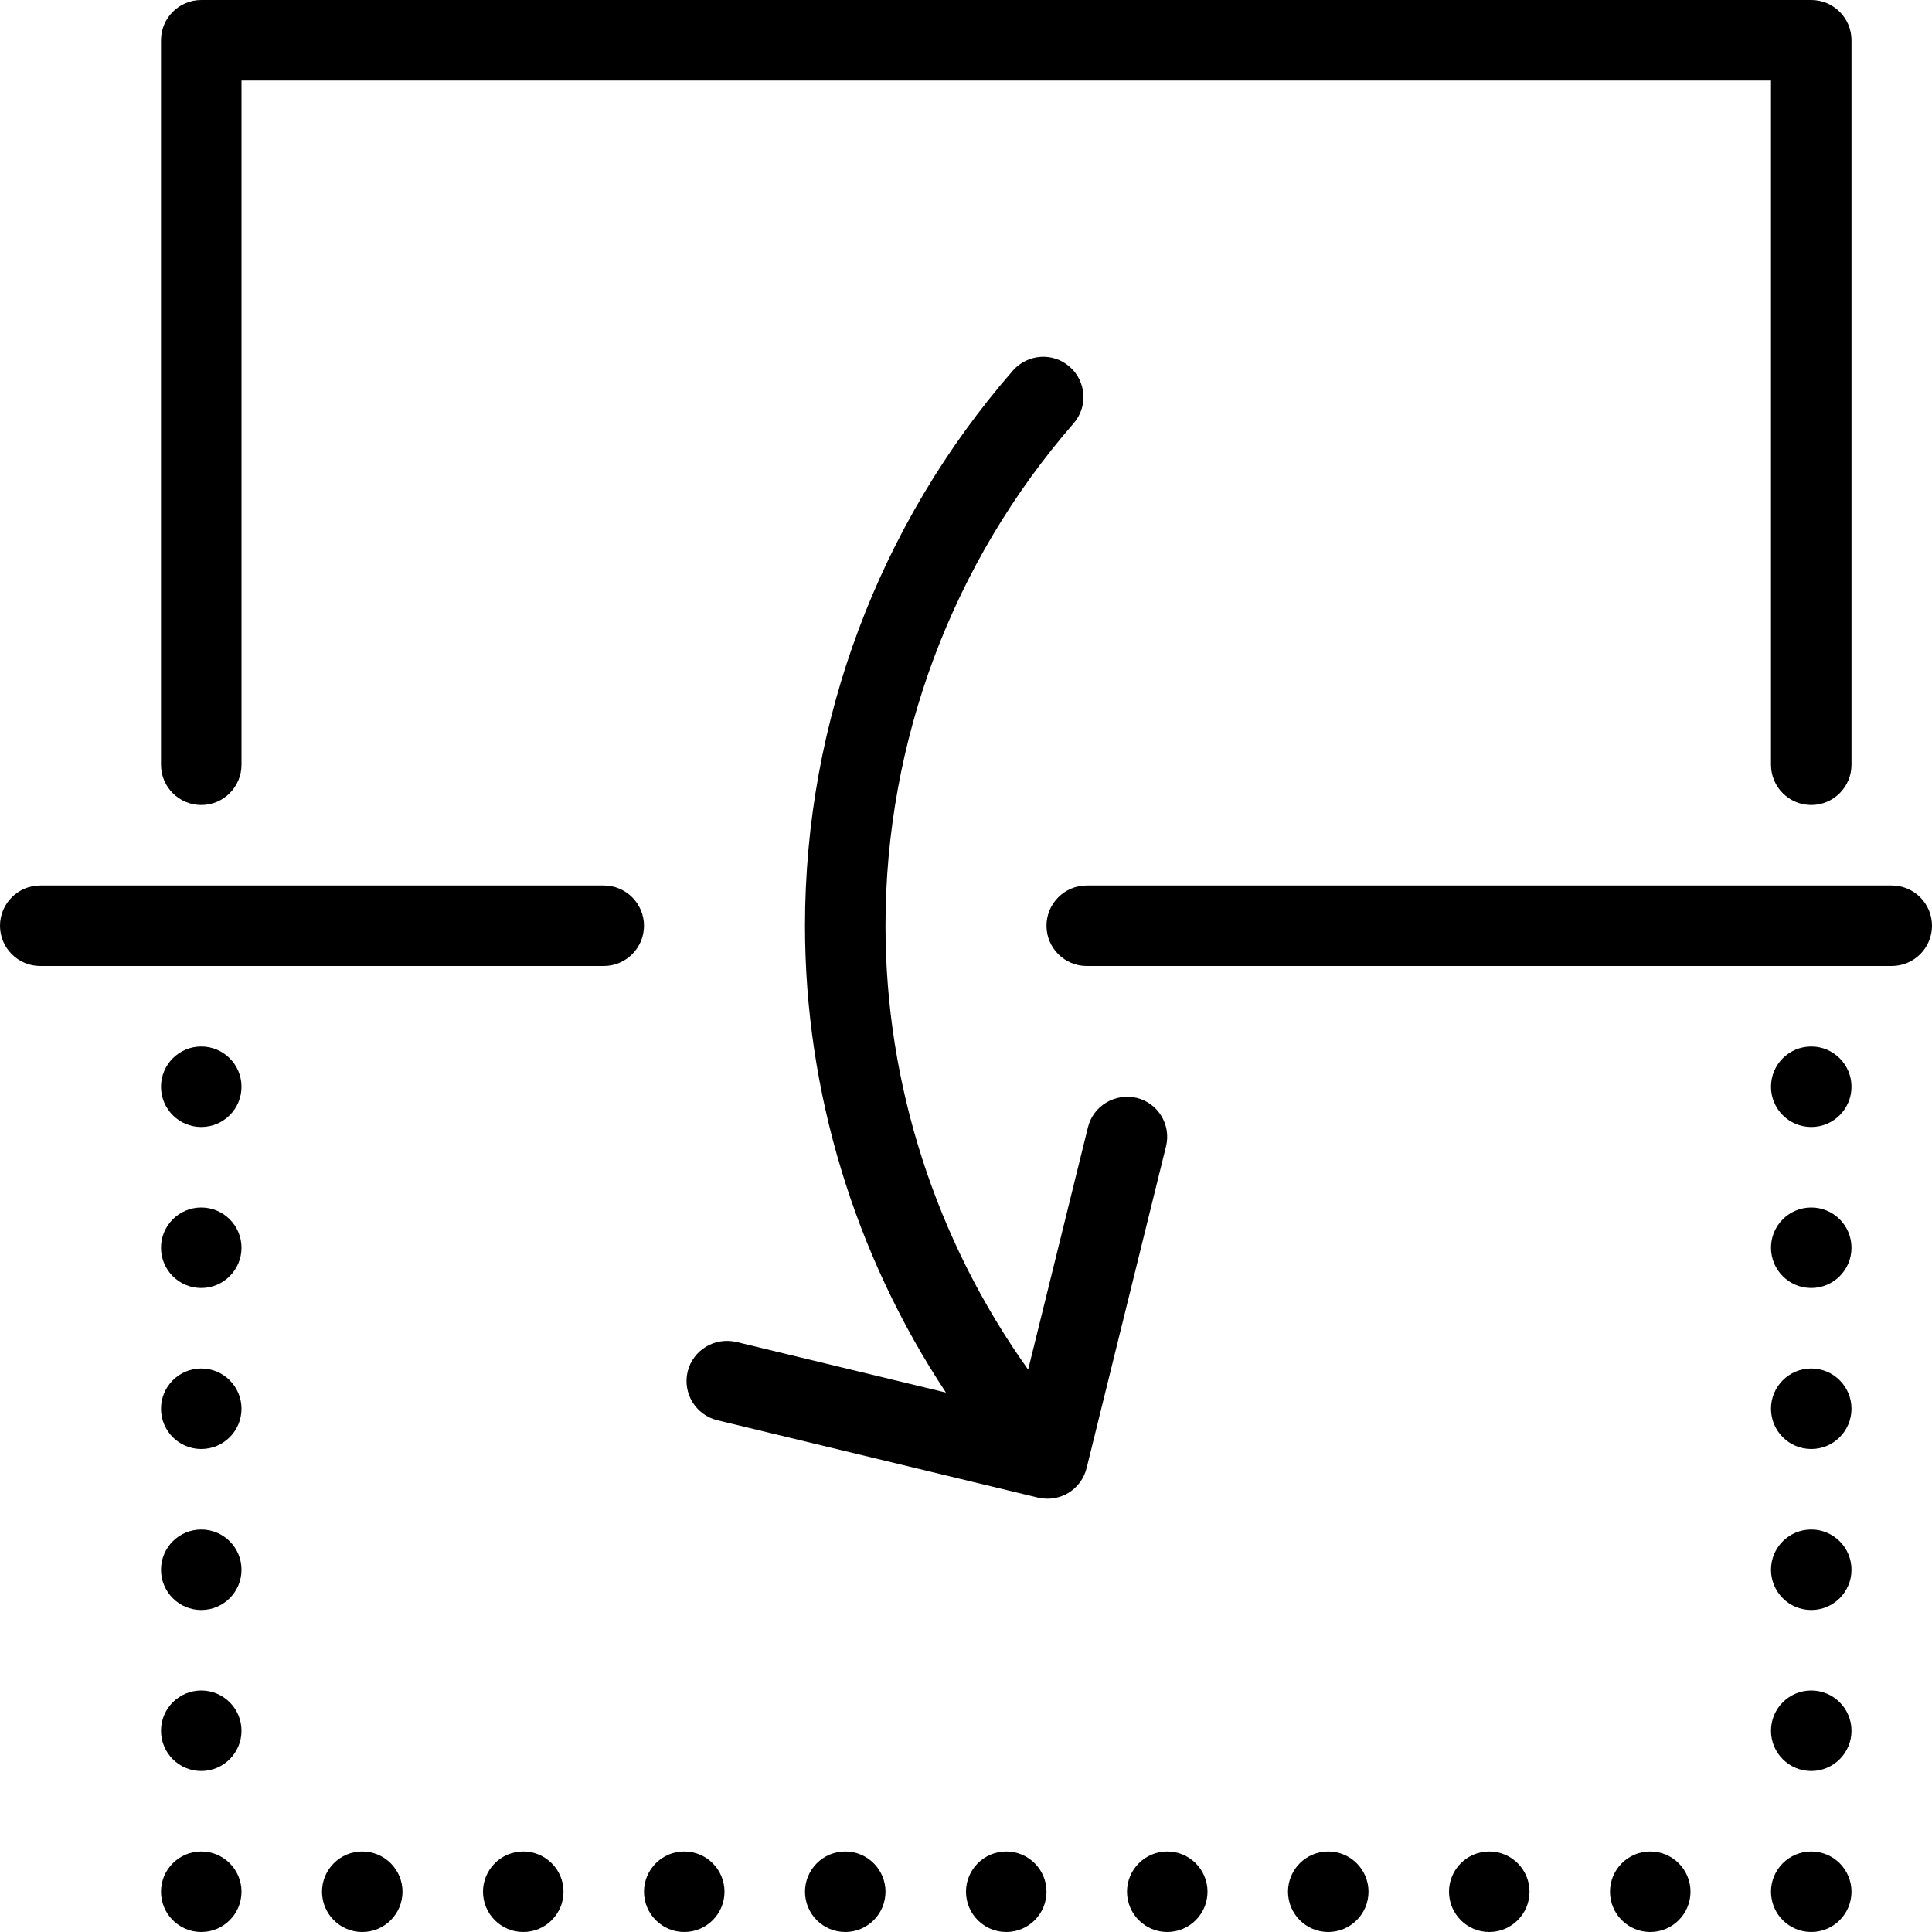
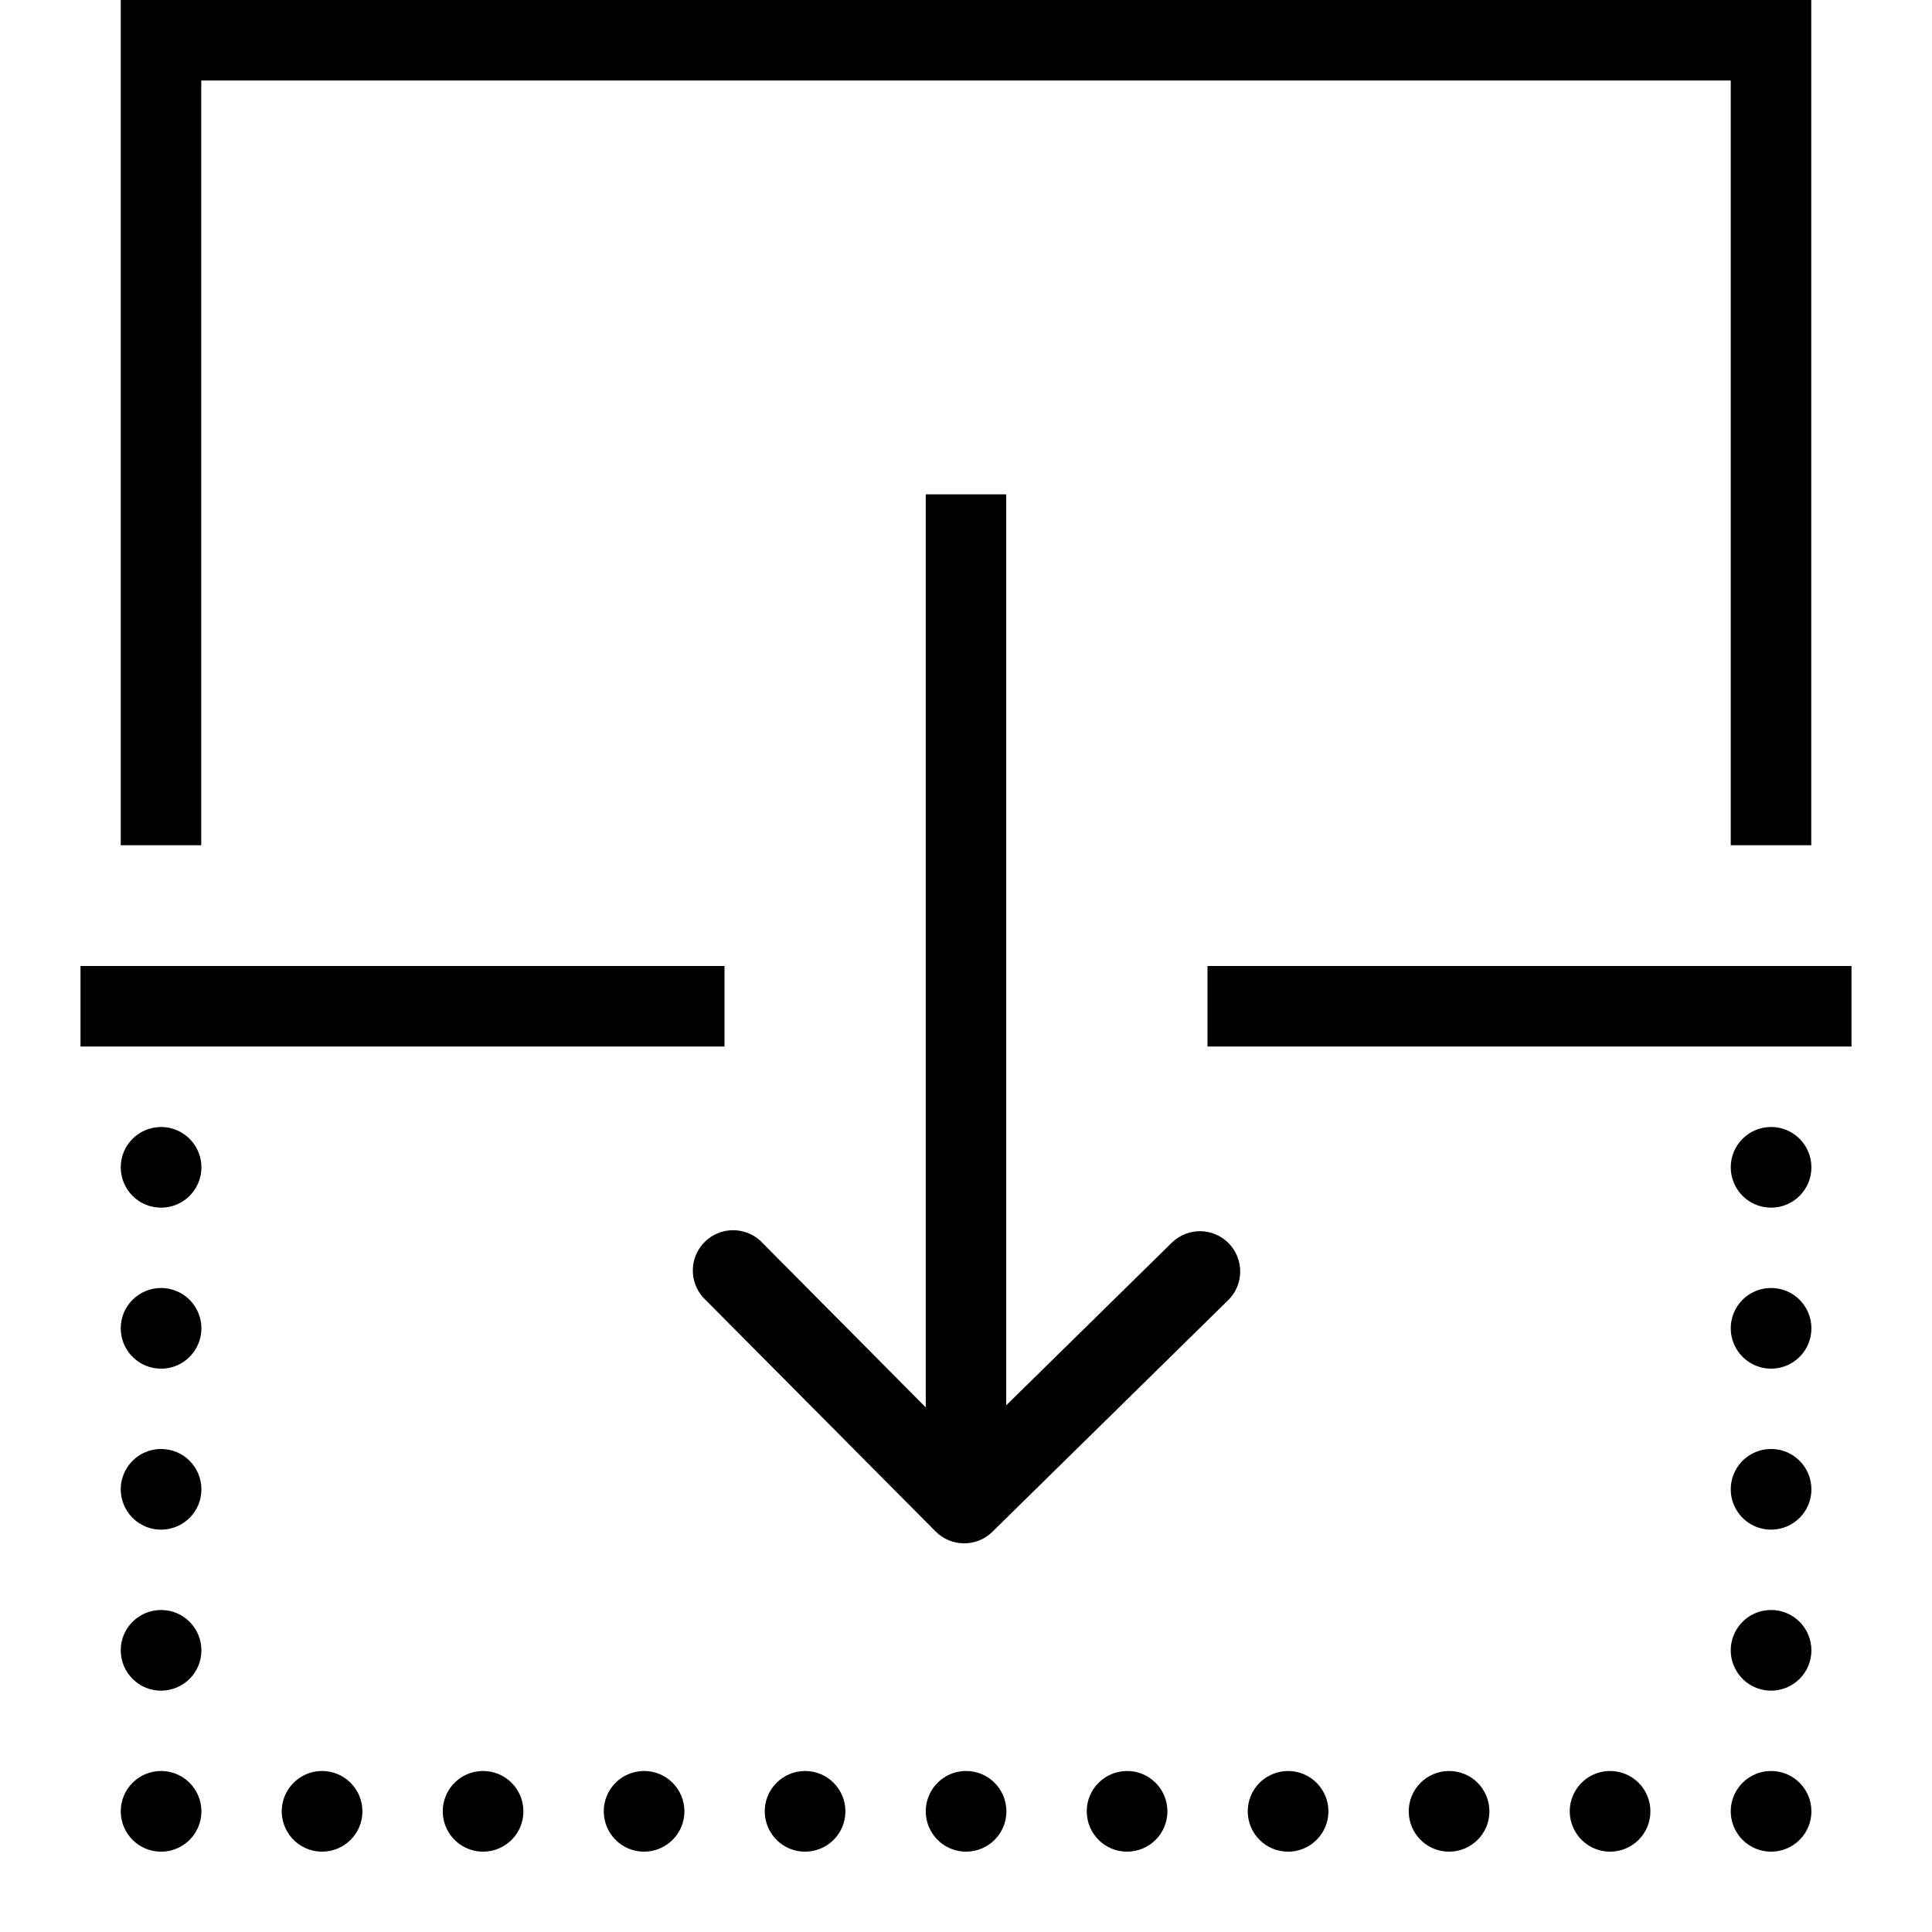
- <svg xmlns="http://www.w3.org/2000/svg" version="1.1" x="0px" y="0px" width="24px" height="24px" viewBox="0 0 24 24" enable-background="new 0 0 24 24" xml:space="preserve">
-   <g id="Outline_Icons_1_">
-     <g>
-       <path d="M14.12,13.638c-0.271-0.062-0.539,0.099-0.605,0.365l-0.743,3.011C11.629,15.412,11,13.479,11,11.5    c0-2.294,0.83-4.51,2.336-6.24c0.182-0.208,0.159-0.523-0.049-0.705c-0.209-0.183-0.524-0.158-0.705,0.049    C10.917,6.516,10,8.965,10,11.5c0,2.065,0.619,4.089,1.751,5.799L9.146,16.67c-0.27-0.061-0.538,0.101-0.604,0.369    c-0.064,0.269,0.101,0.538,0.369,0.604l3.984,0.961c0.284,0.064,0.539-0.11,0.603-0.366l0.986-3.994    C14.552,13.975,14.388,13.704,14.12,13.638z" />
-       <circle cx="2.5" cy="21.5" r="0.5" />
-       <circle cx="2.5" cy="19.5" r="0.5" />
-       <circle cx="2.5" cy="17.5" r="0.5" />
-       <circle cx="2.5" cy="15.5" r="0.5" />
-       <circle cx="22.5" cy="21.5" r="0.5" />
-       <circle cx="22.5" cy="19.5" r="0.5" />
-       <circle cx="22.5" cy="17.5" r="0.5" />
-       <circle cx="22.5" cy="15.5" r="0.5" />
-       <circle cx="2.5" cy="13.5" r="0.5" />
-       <circle cx="22.5" cy="13.5" r="0.5" />
-       <circle cx="2.5" cy="23.5" r="0.5" />
-       <circle cx="4.5" cy="23.5" r="0.5" />
-       <circle cx="6.5" cy="23.5" r="0.5" />
-       <circle cx="8.5" cy="23.5" r="0.5" />
-       <circle cx="10.5" cy="23.5" r="0.5" />
-       <circle cx="12.5" cy="23.5" r="0.5" />
-       <circle cx="14.5" cy="23.5" r="0.5" />
-       <circle cx="16.5" cy="23.5" r="0.5" />
-       <circle cx="18.5" cy="23.5" r="0.5" />
-       <circle cx="20.5" cy="23.5" r="0.5" />
-       <circle cx="22.5" cy="23.5" r="0.5" />
-       <path d="M2.5,10C2.776,10,3,9.776,3,9.5V1h19v8.5c0,0.276,0.224,0.5,0.5,0.5S23,9.776,23,9.5v-9C23,0.224,22.776,0,22.5,0h-20    C2.224,0,2,0.224,2,0.5v9C2,9.776,2.224,10,2.5,10z" />
-       <path d="M23.5,11h-10c-0.276,0-0.5,0.224-0.5,0.5s0.224,0.5,0.5,0.5h10c0.276,0,0.5-0.224,0.5-0.5S23.776,11,23.5,11z" />
-       <path d="M7.5,11h-7C0.224,11,0,11.224,0,11.5S0.224,12,0.5,12h7C7.776,12,8,11.776,8,11.5S7.776,11,7.5,11z" />
-     </g>
+ <svg xmlns="http://www.w3.org/2000/svg" width="24px" height="24px" viewBox="0 0 24 24" version="1.1">
+   <defs />
+   <g stroke="none" fill-rule="evenodd">
+     <path d="M2,20 C1.723,20.001 1.499,20.225 1.5,20.502 C1.501,20.779 1.725,21.003 2.002,21.002 C2.279,21.001 2.503,20.777 2.502,20.5 C2.501,20.223 2.277,19.999 2,20 Z M2,18 C1.821,18 1.656,18.096 1.567,18.251 C1.477,18.407 1.478,18.598 1.568,18.752 C1.657,18.907 1.823,19.002 2.002,19.002 C2.279,19.001 2.503,18.777 2.502,18.5 C2.501,18.223 2.277,17.999 2,18 Z M2,16 C1.723,16.001 1.499,16.225 1.5,16.502 C1.501,16.779 1.725,17.003 2.002,17.002 C2.181,17.002 2.346,16.906 2.435,16.751 C2.525,16.595 2.524,16.404 2.434,16.25 C2.345,16.095 2.179,16 2,16 L2,16 Z M2,14 C1.723,14.001 1.499,14.225 1.5,14.502 C1.501,14.779 1.725,15.003 2.002,15.002 C2.181,15.002 2.346,14.906 2.435,14.751 C2.525,14.595 2.524,14.404 2.434,14.25 C2.345,14.095 2.179,14 2,14 L2,14 Z M22,20 C21.821,20 21.656,20.096 21.567,20.251 C21.477,20.407 21.478,20.598 21.568,20.752 C21.657,20.907 21.823,21.002 22.002,21.002 C22.279,21.001 22.503,20.777 22.502,20.5 C22.501,20.223 22.277,19.999 22,20 Z M22,18 C21.821,18 21.656,18.096 21.567,18.251 C21.477,18.407 21.478,18.598 21.568,18.752 C21.657,18.907 21.823,19.002 22.002,19.002 C22.279,19.001 22.503,18.777 22.502,18.5 C22.501,18.223 22.277,17.999 22,18 Z M22,16 C21.821,16 21.656,16.096 21.567,16.251 C21.477,16.407 21.478,16.598 21.568,16.752 C21.657,16.907 21.823,17.002 22.002,17.002 C22.279,17.001 22.503,16.777 22.502,16.5 C22.501,16.223 22.277,15.999 22,16 L22,16 Z M22,14 C21.723,14.001 21.499,14.225 21.5,14.502 C21.501,14.779 21.725,15.003 22.002,15.002 C22.279,15.001 22.503,14.777 22.502,14.5 C22.501,14.223 22.277,13.999 22,14 Z M2,22 C1.723,22.001 1.499,22.225 1.5,22.502 C1.501,22.779 1.725,23.003 2.002,23.002 C2.181,23.002 2.346,22.906 2.435,22.751 C2.525,22.595 2.524,22.404 2.434,22.25 C2.345,22.095 2.179,22 2,22 L2,22 Z M4,22 C3.821,22 3.656,22.096 3.567,22.251 C3.477,22.407 3.478,22.598 3.568,22.752 C3.657,22.907 3.823,23.002 4.002,23.002 C4.279,23.001 4.503,22.777 4.502,22.5 C4.501,22.223 4.277,21.999 4,22 L4,22 Z M6,22 C5.821,22 5.656,22.096 5.567,22.251 C5.477,22.407 5.478,22.598 5.568,22.752 C5.657,22.907 5.823,23.002 6.002,23.002 C6.279,23.001 6.503,22.777 6.502,22.5 C6.501,22.223 6.277,21.999 6,22 L6,22 Z M8,22 C7.723,22.001 7.499,22.225 7.5,22.502 C7.501,22.779 7.725,23.003 8.002,23.002 C8.279,23.001 8.503,22.777 8.502,22.5 C8.501,22.223 8.277,21.999 8,22 L8,22 Z M10,22 C9.723,22.001 9.499,22.225 9.5,22.502 C9.501,22.779 9.725,23.003 10.002,23.002 C10.279,23.001 10.503,22.777 10.502,22.5 C10.501,22.223 10.277,21.999 10,22 Z M12,22 C11.821,22 11.656,22.096 11.567,22.251 C11.477,22.407 11.478,22.598 11.568,22.752 C11.657,22.907 11.823,23.002 12.002,23.002 C12.279,23.001 12.503,22.777 12.502,22.5 C12.501,22.223 12.277,21.999 12,22 L12,22 Z M14,22 C13.723,22.001 13.499,22.225 13.5,22.502 C13.501,22.779 13.725,23.003 14.002,23.002 C14.279,23.001 14.503,22.777 14.502,22.5 C14.501,22.223 14.277,21.999 14,22 L14,22 Z M16,22 C15.723,22.001 15.499,22.225 15.5,22.502 C15.501,22.779 15.725,23.003 16.002,23.002 C16.181,23.002 16.346,22.906 16.435,22.751 C16.525,22.595 16.524,22.404 16.434,22.25 C16.345,22.095 16.179,22 16,22 L16,22 Z M18,22 C17.723,22.001 17.499,22.225 17.5,22.502 C17.501,22.779 17.725,23.003 18.002,23.002 C18.279,23.001 18.503,22.777 18.502,22.5 C18.501,22.223 18.277,21.999 18,22 Z M20,22 C19.821,22 19.656,22.096 19.567,22.251 C19.477,22.407 19.478,22.598 19.568,22.752 C19.657,22.907 19.823,23.002 20.002,23.002 C20.279,23.001 20.503,22.777 20.502,22.5 C20.501,22.223 20.277,21.999 20,22 L20,22 Z M22,22 C21.821,22 21.656,22.096 21.567,22.251 C21.477,22.407 21.478,22.598 21.568,22.752 C21.657,22.907 21.823,23.002 22.002,23.002 C22.279,23.001 22.503,22.777 22.502,22.5 C22.501,22.223 22.277,21.999 22,22 L22,22 Z M11.5,17.483 L9.443,15.411 C9.245,15.233 8.943,15.24 8.754,15.428 C8.565,15.616 8.557,15.919 8.734,16.117 L11.623,19.025 C11.717,19.119 11.844,19.172 11.977,19.172 C12.108,19.172 12.234,19.121 12.327,19.029 L15.262,16.146 C15.454,15.952 15.454,15.639 15.263,15.444 C15.071,15.249 14.759,15.244 14.561,15.433 L12.5,17.457 L12.5,6.141 L11.5,6.141 L11.5,17.483 Z M15,13 L23,13 L23,12 L15,12 L15,13 Z M1,13 L9,13 L9,12 L1,12 L1,13 Z M21.5,1 L21.5,10.5 L22.5,10.5 L22.5,0 L1.5,0 L1.5,10.5 L2.5,10.5 L2.5,1 L21.5,1 Z" />
  </g>
</svg>
